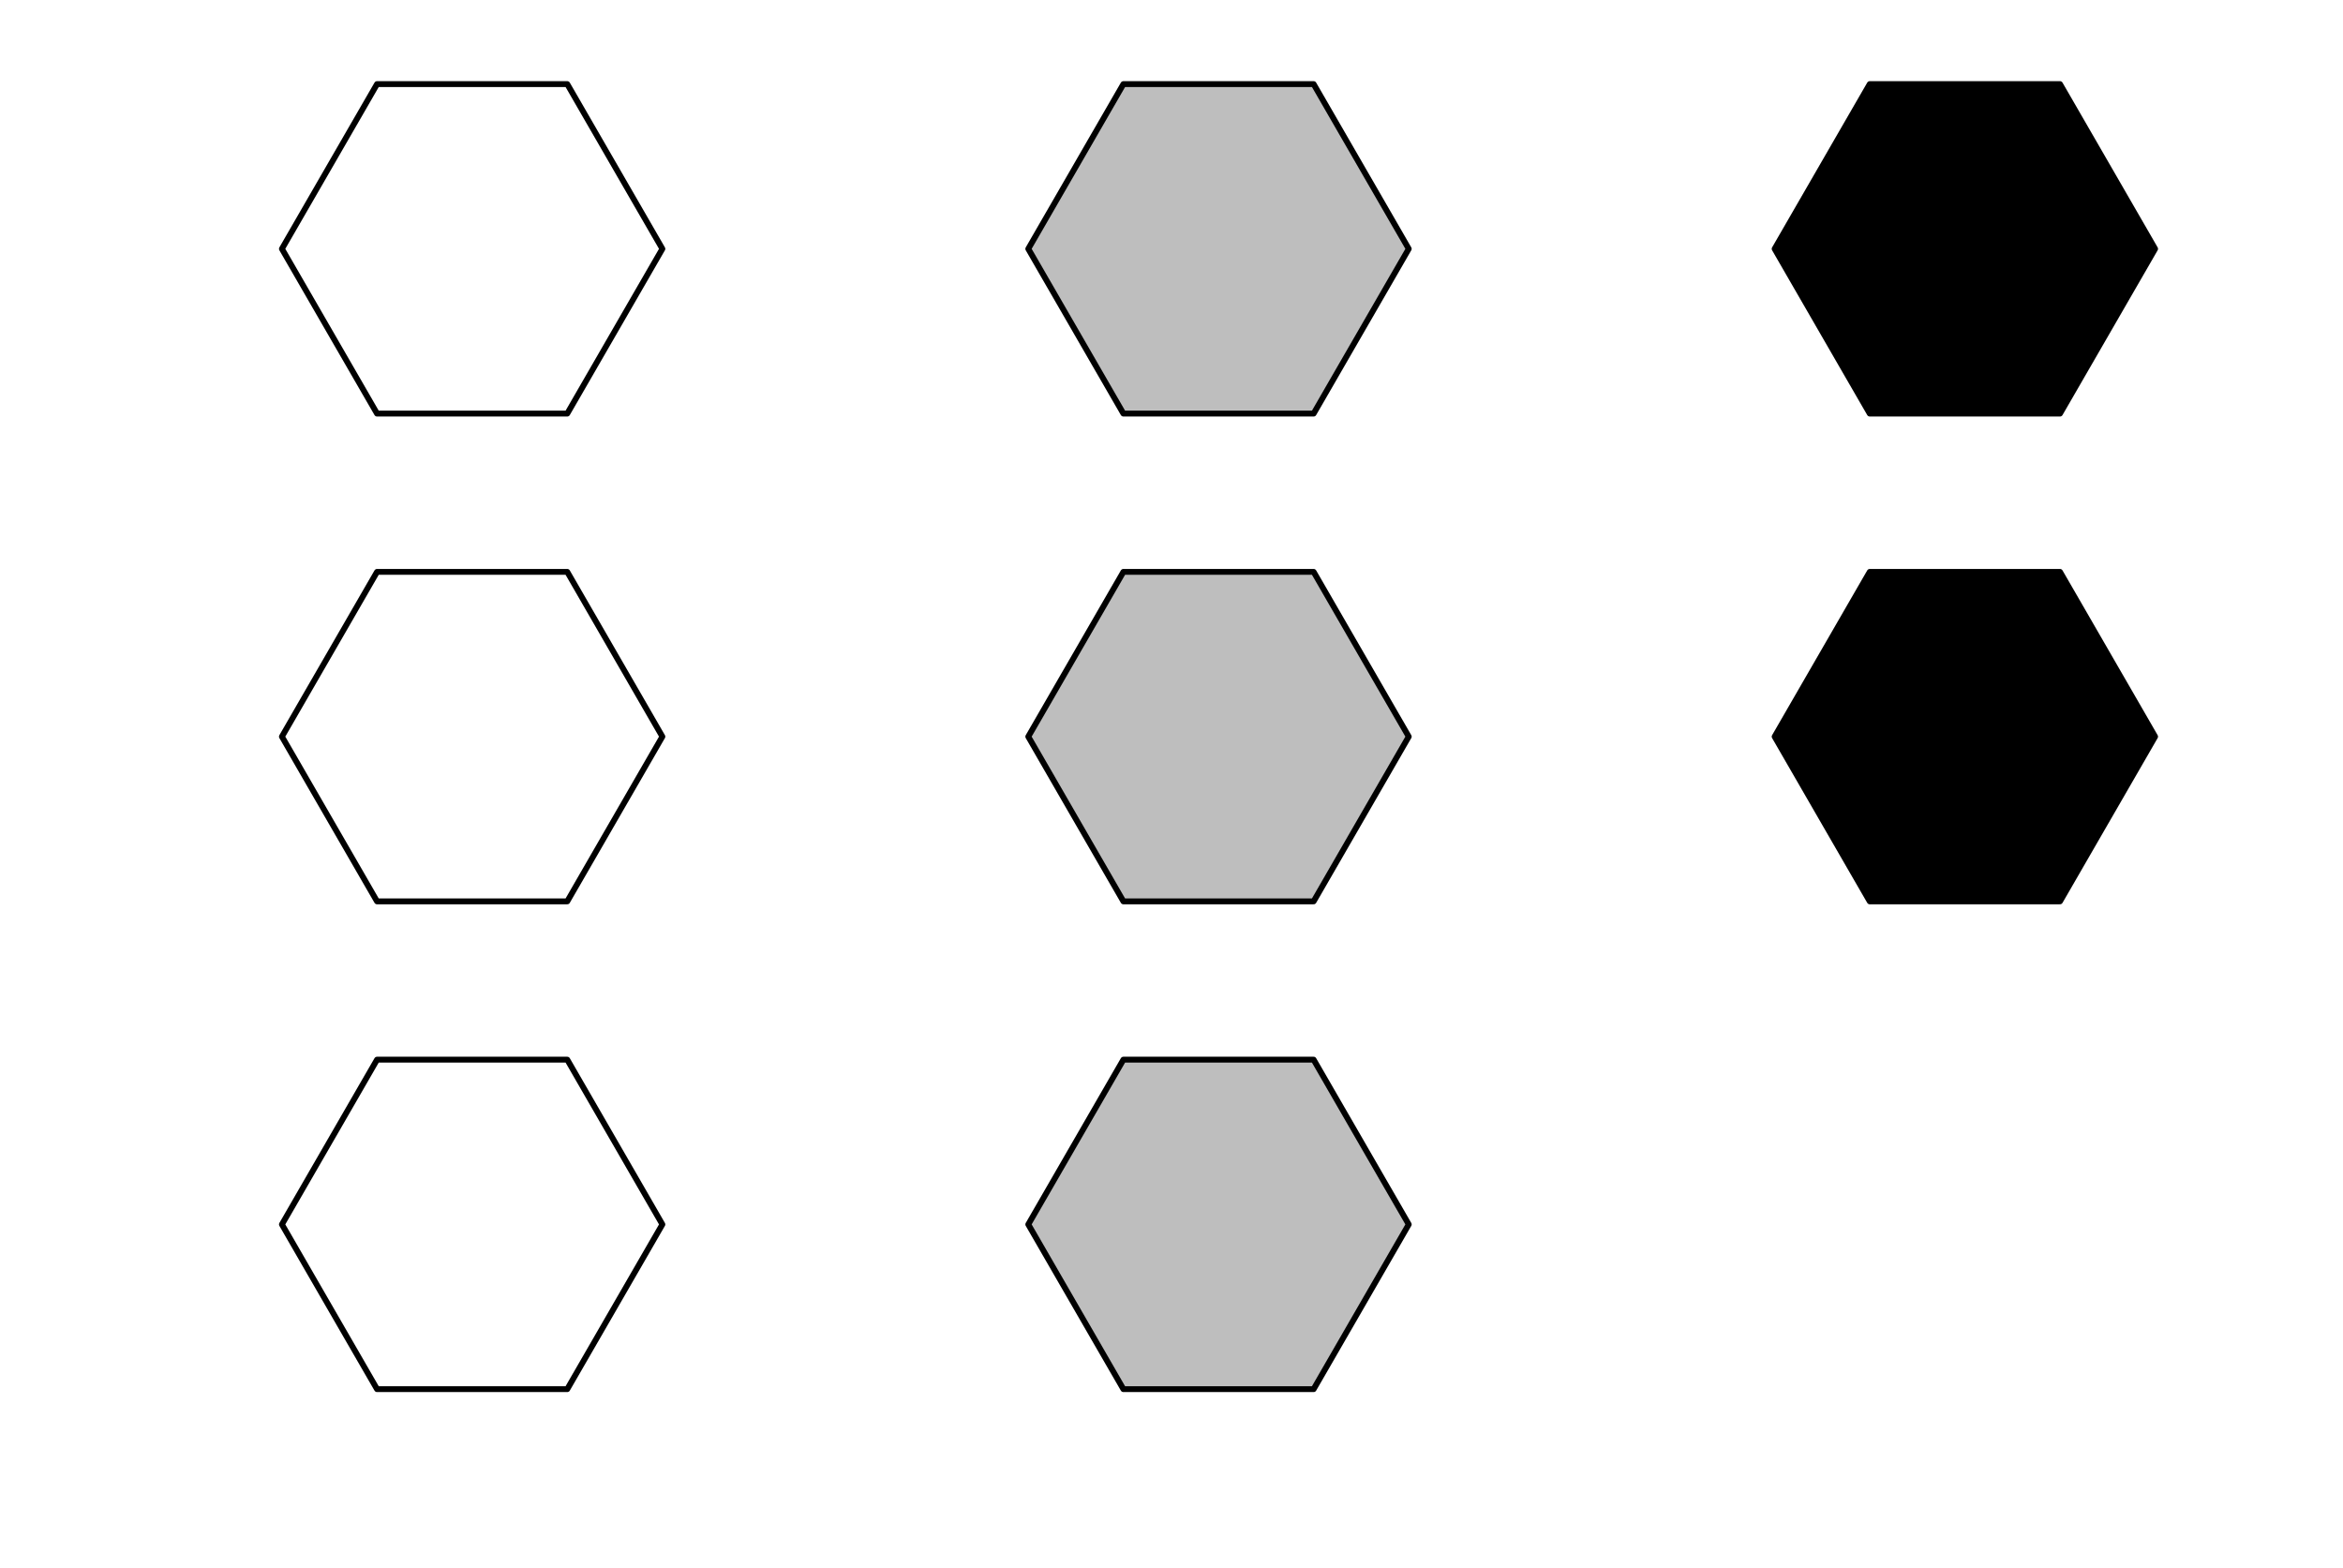
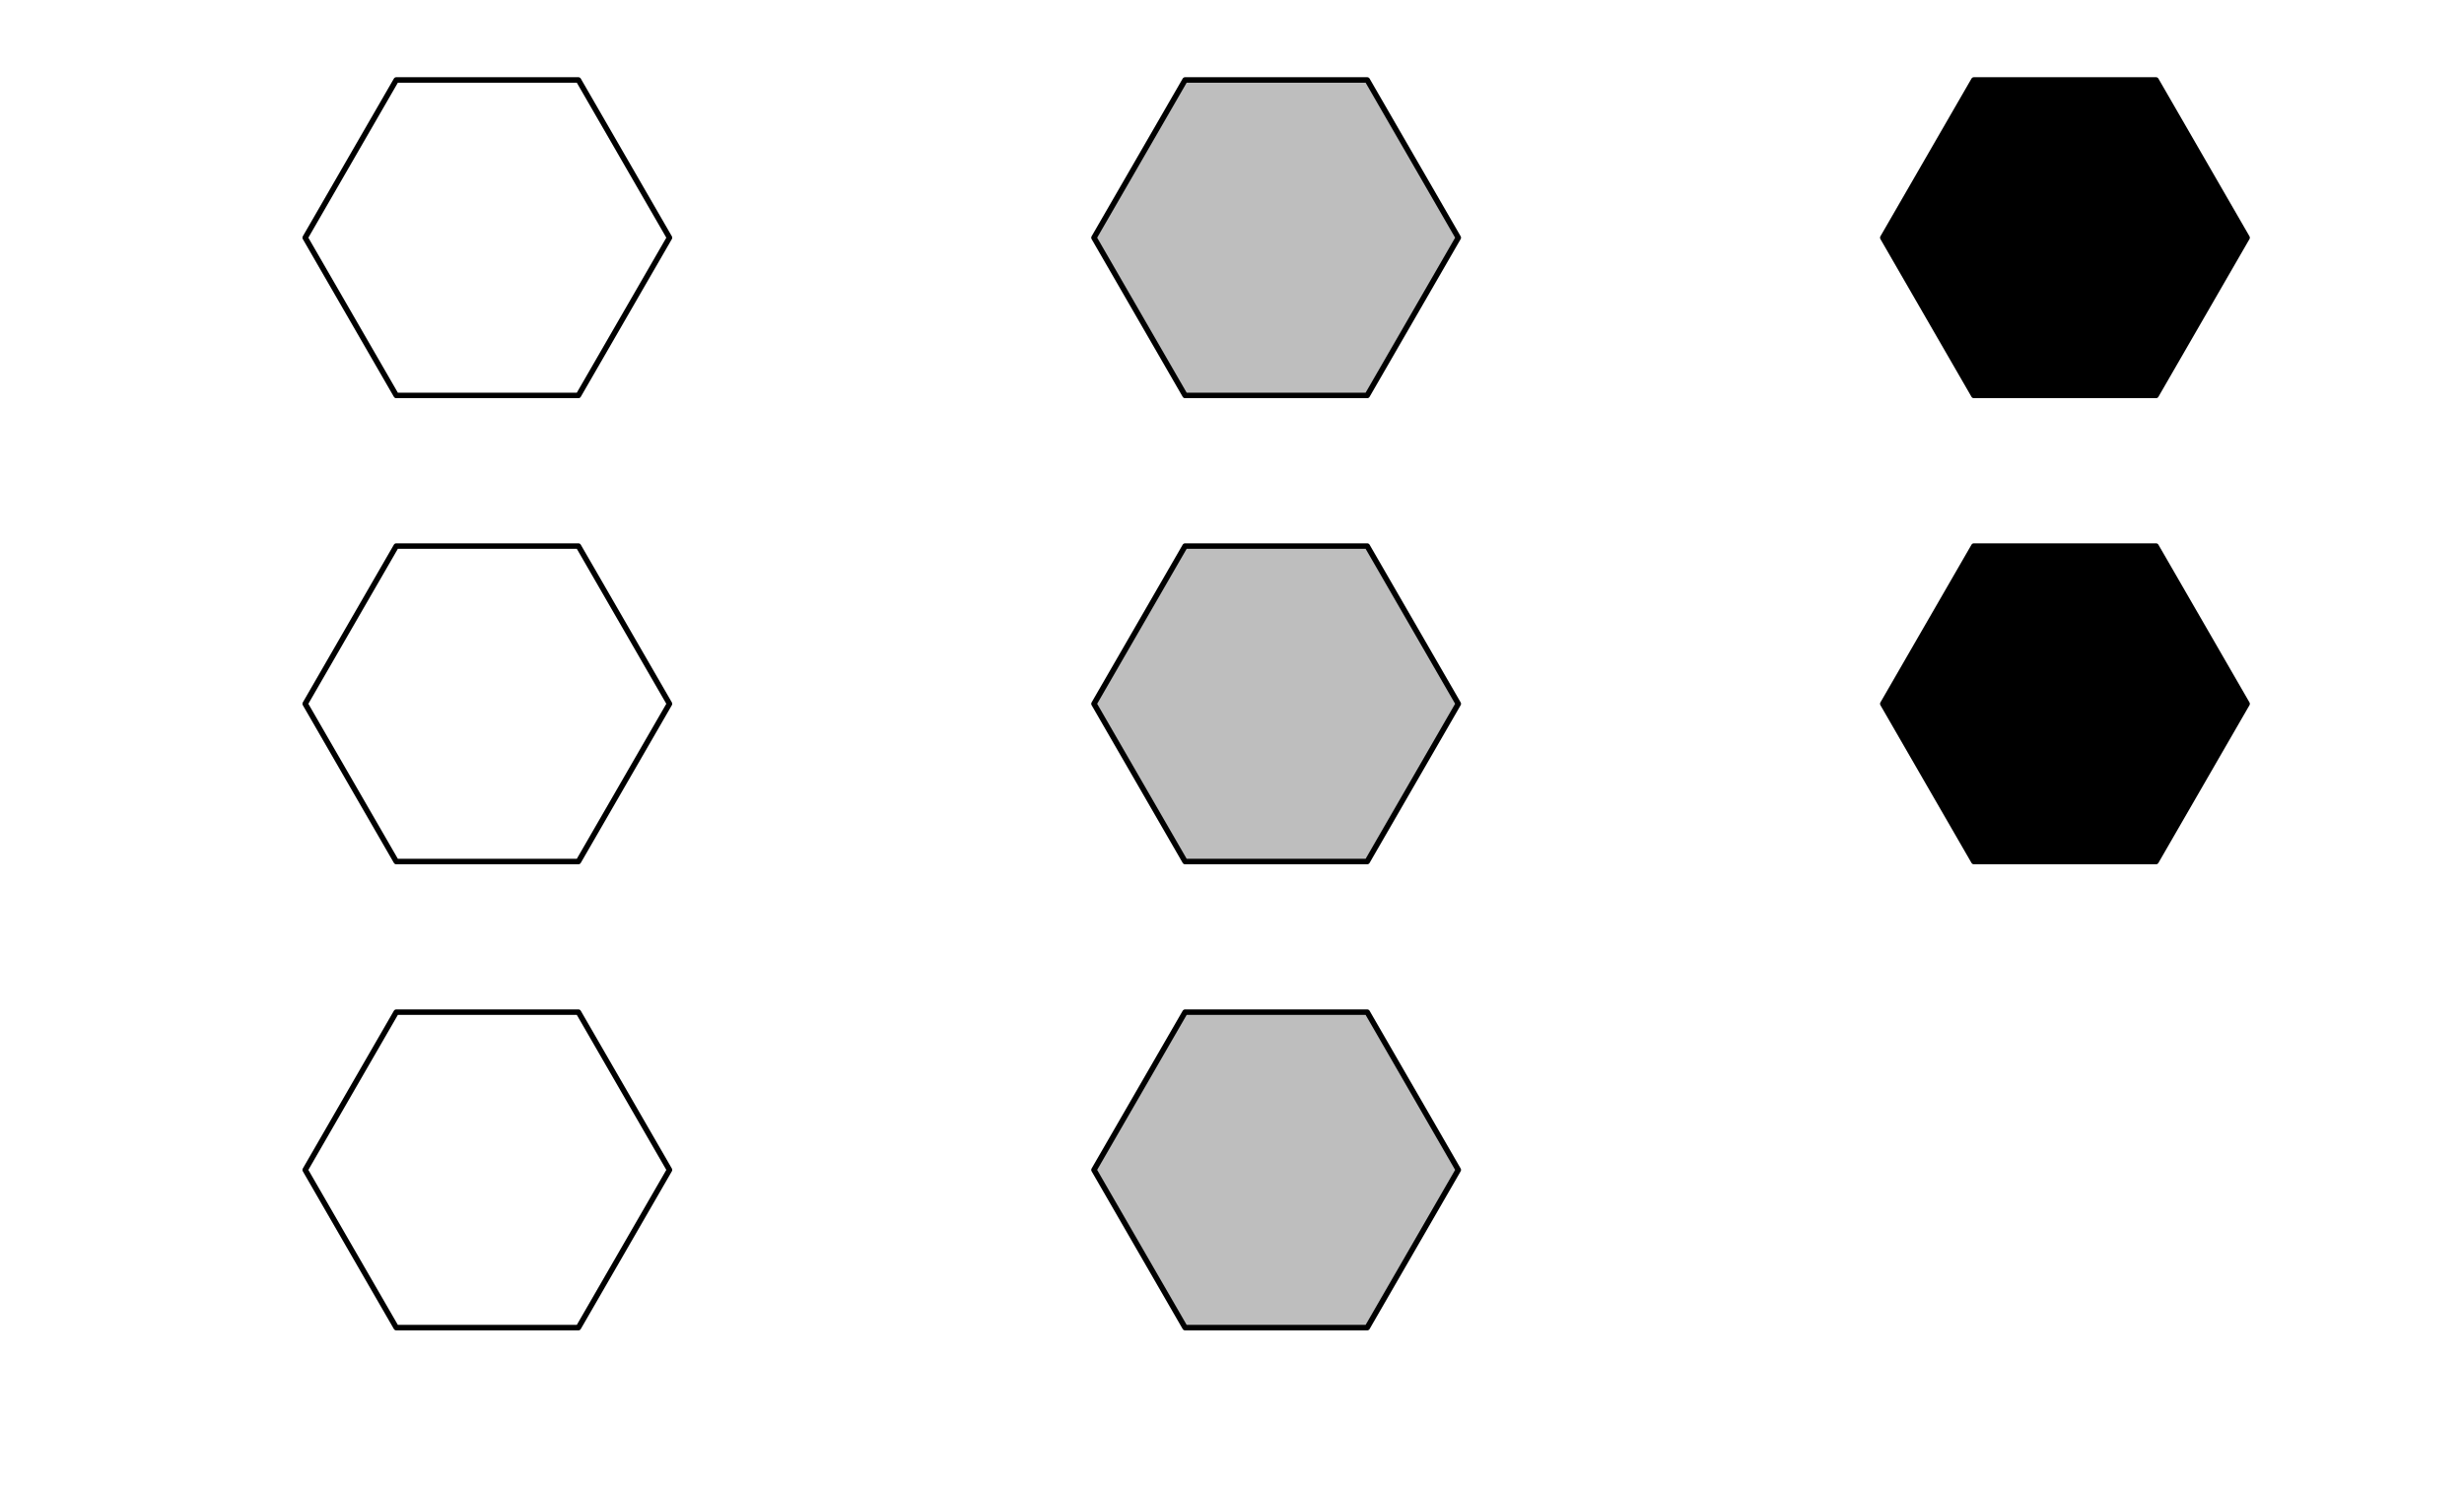
- <svg xmlns="http://www.w3.org/2000/svg" width="900pt" height="602pt" viewBox="0 0 900 602" version="1.1">
-   <g id="surface1">
-     <rect x="0" y="0" width="900" height="602" style="fill:rgb(100%,100%,100%);fill-opacity:1;stroke:none;" />
-     <path style="fill-rule:nonzero;fill:rgb(100%,100%,100%);fill-opacity:1;stroke-width:2.25;stroke-linecap:round;stroke-linejoin:round;stroke:rgb(0%,0%,0%);stroke-opacity:1;stroke-miterlimit:10;" d="M 254.434 95.582 L 217.898 32.301 L 144.828 32.301 L 108.293 95.582 L 144.828 158.863 L 217.898 158.863 Z M 254.434 95.582 " />
-     <path style="fill-rule:nonzero;fill:rgb(74.51%,74.51%,74.51%);fill-opacity:1;stroke-width:2.25;stroke-linecap:round;stroke-linejoin:round;stroke:rgb(0%,0%,0%);stroke-opacity:1;stroke-miterlimit:10;" d="M 541.129 95.582 L 504.594 32.301 L 431.523 32.301 L 394.988 95.582 L 431.523 158.863 L 504.594 158.863 Z M 541.129 95.582 " />
-     <path style="fill-rule:nonzero;fill:rgb(0%,0%,0%);fill-opacity:1;stroke-width:2.25;stroke-linecap:round;stroke-linejoin:round;stroke:rgb(0%,0%,0%);stroke-opacity:1;stroke-miterlimit:10;" d="M 827.82 95.582 L 791.285 32.301 L 718.219 32.301 L 681.684 95.582 L 718.219 158.863 L 791.285 158.863 Z M 827.82 95.582 " />
-     <path style="fill-rule:nonzero;fill:rgb(100%,100%,100%);fill-opacity:1;stroke-width:2.25;stroke-linecap:round;stroke-linejoin:round;stroke:rgb(0%,0%,0%);stroke-opacity:1;stroke-miterlimit:10;" d="M 254.434 282.941 L 217.898 219.66 L 144.828 219.66 L 108.293 282.941 L 144.828 346.223 L 217.898 346.223 Z M 254.434 282.941 " />
-     <path style="fill-rule:nonzero;fill:rgb(74.51%,74.51%,74.51%);fill-opacity:1;stroke-width:2.25;stroke-linecap:round;stroke-linejoin:round;stroke:rgb(0%,0%,0%);stroke-opacity:1;stroke-miterlimit:10;" d="M 541.129 282.941 L 504.594 219.66 L 431.523 219.66 L 394.988 282.941 L 431.523 346.223 L 504.594 346.223 Z M 541.129 282.941 " />
-     <path style="fill-rule:nonzero;fill:rgb(0%,0%,0%);fill-opacity:1;stroke-width:2.25;stroke-linecap:round;stroke-linejoin:round;stroke:rgb(0%,0%,0%);stroke-opacity:1;stroke-miterlimit:10;" d="M 827.82 282.941 L 791.285 219.66 L 718.219 219.66 L 681.684 282.941 L 718.219 346.223 L 791.285 346.223 Z M 827.82 282.941 " />
-     <path style="fill-rule:nonzero;fill:rgb(100%,100%,100%);fill-opacity:1;stroke-width:2.25;stroke-linecap:round;stroke-linejoin:round;stroke:rgb(0%,0%,0%);stroke-opacity:1;stroke-miterlimit:10;" d="M 254.434 470.305 L 217.898 407.023 L 144.828 407.023 L 108.293 470.305 L 144.828 533.582 L 217.898 533.582 Z M 254.434 470.305 " />
-     <path style="fill-rule:nonzero;fill:rgb(74.51%,74.51%,74.51%);fill-opacity:1;stroke-width:2.25;stroke-linecap:round;stroke-linejoin:round;stroke:rgb(0%,0%,0%);stroke-opacity:1;stroke-miterlimit:10;" d="M 541.129 470.305 L 504.594 407.023 L 431.523 407.023 L 394.988 470.305 L 431.523 533.582 L 504.594 533.582 Z M 541.129 470.305 " />
+ <svg xmlns="http://www.w3.org/2000/svg" width="1008pt" height="612pt" viewBox="0 0 1008 612" version="1.1">
+   <g id="surface111">
+     <rect x="0" y="0" width="1008" height="612" style="fill:rgb(100%,100%,100%);fill-opacity:1;stroke:none;" />
+     <path style="fill-rule:nonzero;fill:rgb(100%,100%,100%);fill-opacity:1;stroke-width:2.25;stroke-linecap:round;stroke-linejoin:round;stroke:rgb(0%,0%,0%);stroke-opacity:1;stroke-miterlimit:10;" d="M 273.879 97.246 L 236.621 32.715 L 162.105 32.715 L 124.848 97.246 L 162.105 161.781 L 236.621 161.781 Z M 273.879 97.246 " />
+     <path style="fill-rule:nonzero;fill:rgb(74.51%,74.51%,74.51%);fill-opacity:1;stroke-width:2.25;stroke-linecap:round;stroke-linejoin:round;stroke:rgb(0%,0%,0%);stroke-opacity:1;stroke-miterlimit:10;" d="M 596.574 97.246 L 559.316 32.715 L 484.801 32.715 L 447.539 97.246 L 484.801 161.781 L 559.316 161.781 Z M 596.574 97.246 " />
+     <path style="fill-rule:nonzero;fill:rgb(0%,0%,0%);fill-opacity:1;stroke-width:2.25;stroke-linecap:round;stroke-linejoin:round;stroke:rgb(0%,0%,0%);stroke-opacity:1;stroke-miterlimit:10;" d="M 919.27 97.246 L 882.012 32.715 L 807.492 32.715 L 770.234 97.246 L 807.492 161.781 L 882.012 161.781 Z M 919.27 97.246 " />
+     <path style="fill-rule:nonzero;fill:rgb(100%,100%,100%);fill-opacity:1;stroke-width:2.25;stroke-linecap:round;stroke-linejoin:round;stroke:rgb(0%,0%,0%);stroke-opacity:1;stroke-miterlimit:10;" d="M 273.879 287.941 L 236.621 223.41 L 162.105 223.41 L 124.848 287.941 L 162.105 352.477 L 236.621 352.477 Z M 273.879 287.941 " />
+     <path style="fill-rule:nonzero;fill:rgb(74.51%,74.51%,74.51%);fill-opacity:1;stroke-width:2.25;stroke-linecap:round;stroke-linejoin:round;stroke:rgb(0%,0%,0%);stroke-opacity:1;stroke-miterlimit:10;" d="M 596.574 287.941 L 559.316 223.41 L 484.801 223.41 L 447.539 287.941 L 484.801 352.477 L 559.316 352.477 Z M 596.574 287.941 " />
+     <path style="fill-rule:nonzero;fill:rgb(0%,0%,0%);fill-opacity:1;stroke-width:2.25;stroke-linecap:round;stroke-linejoin:round;stroke:rgb(0%,0%,0%);stroke-opacity:1;stroke-miterlimit:10;" d="M 919.27 287.941 L 882.012 223.41 L 807.492 223.41 L 770.234 287.941 L 807.492 352.477 L 882.012 352.477 Z M 919.27 287.941 " />
+     <path style="fill-rule:nonzero;fill:rgb(100%,100%,100%);fill-opacity:1;stroke-width:2.25;stroke-linecap:round;stroke-linejoin:round;stroke:rgb(0%,0%,0%);stroke-opacity:1;stroke-miterlimit:10;" d="M 273.879 478.637 L 236.621 414.102 L 162.105 414.102 L 124.848 478.637 L 162.105 543.172 L 236.621 543.172 Z M 273.879 478.637 " />
+     <path style="fill-rule:nonzero;fill:rgb(74.51%,74.51%,74.51%);fill-opacity:1;stroke-width:2.25;stroke-linecap:round;stroke-linejoin:round;stroke:rgb(0%,0%,0%);stroke-opacity:1;stroke-miterlimit:10;" d="M 596.574 478.637 L 559.316 414.102 L 484.801 414.102 L 447.539 478.637 L 484.801 543.172 L 559.316 543.172 Z M 596.574 478.637 " />
  </g>
</svg>
